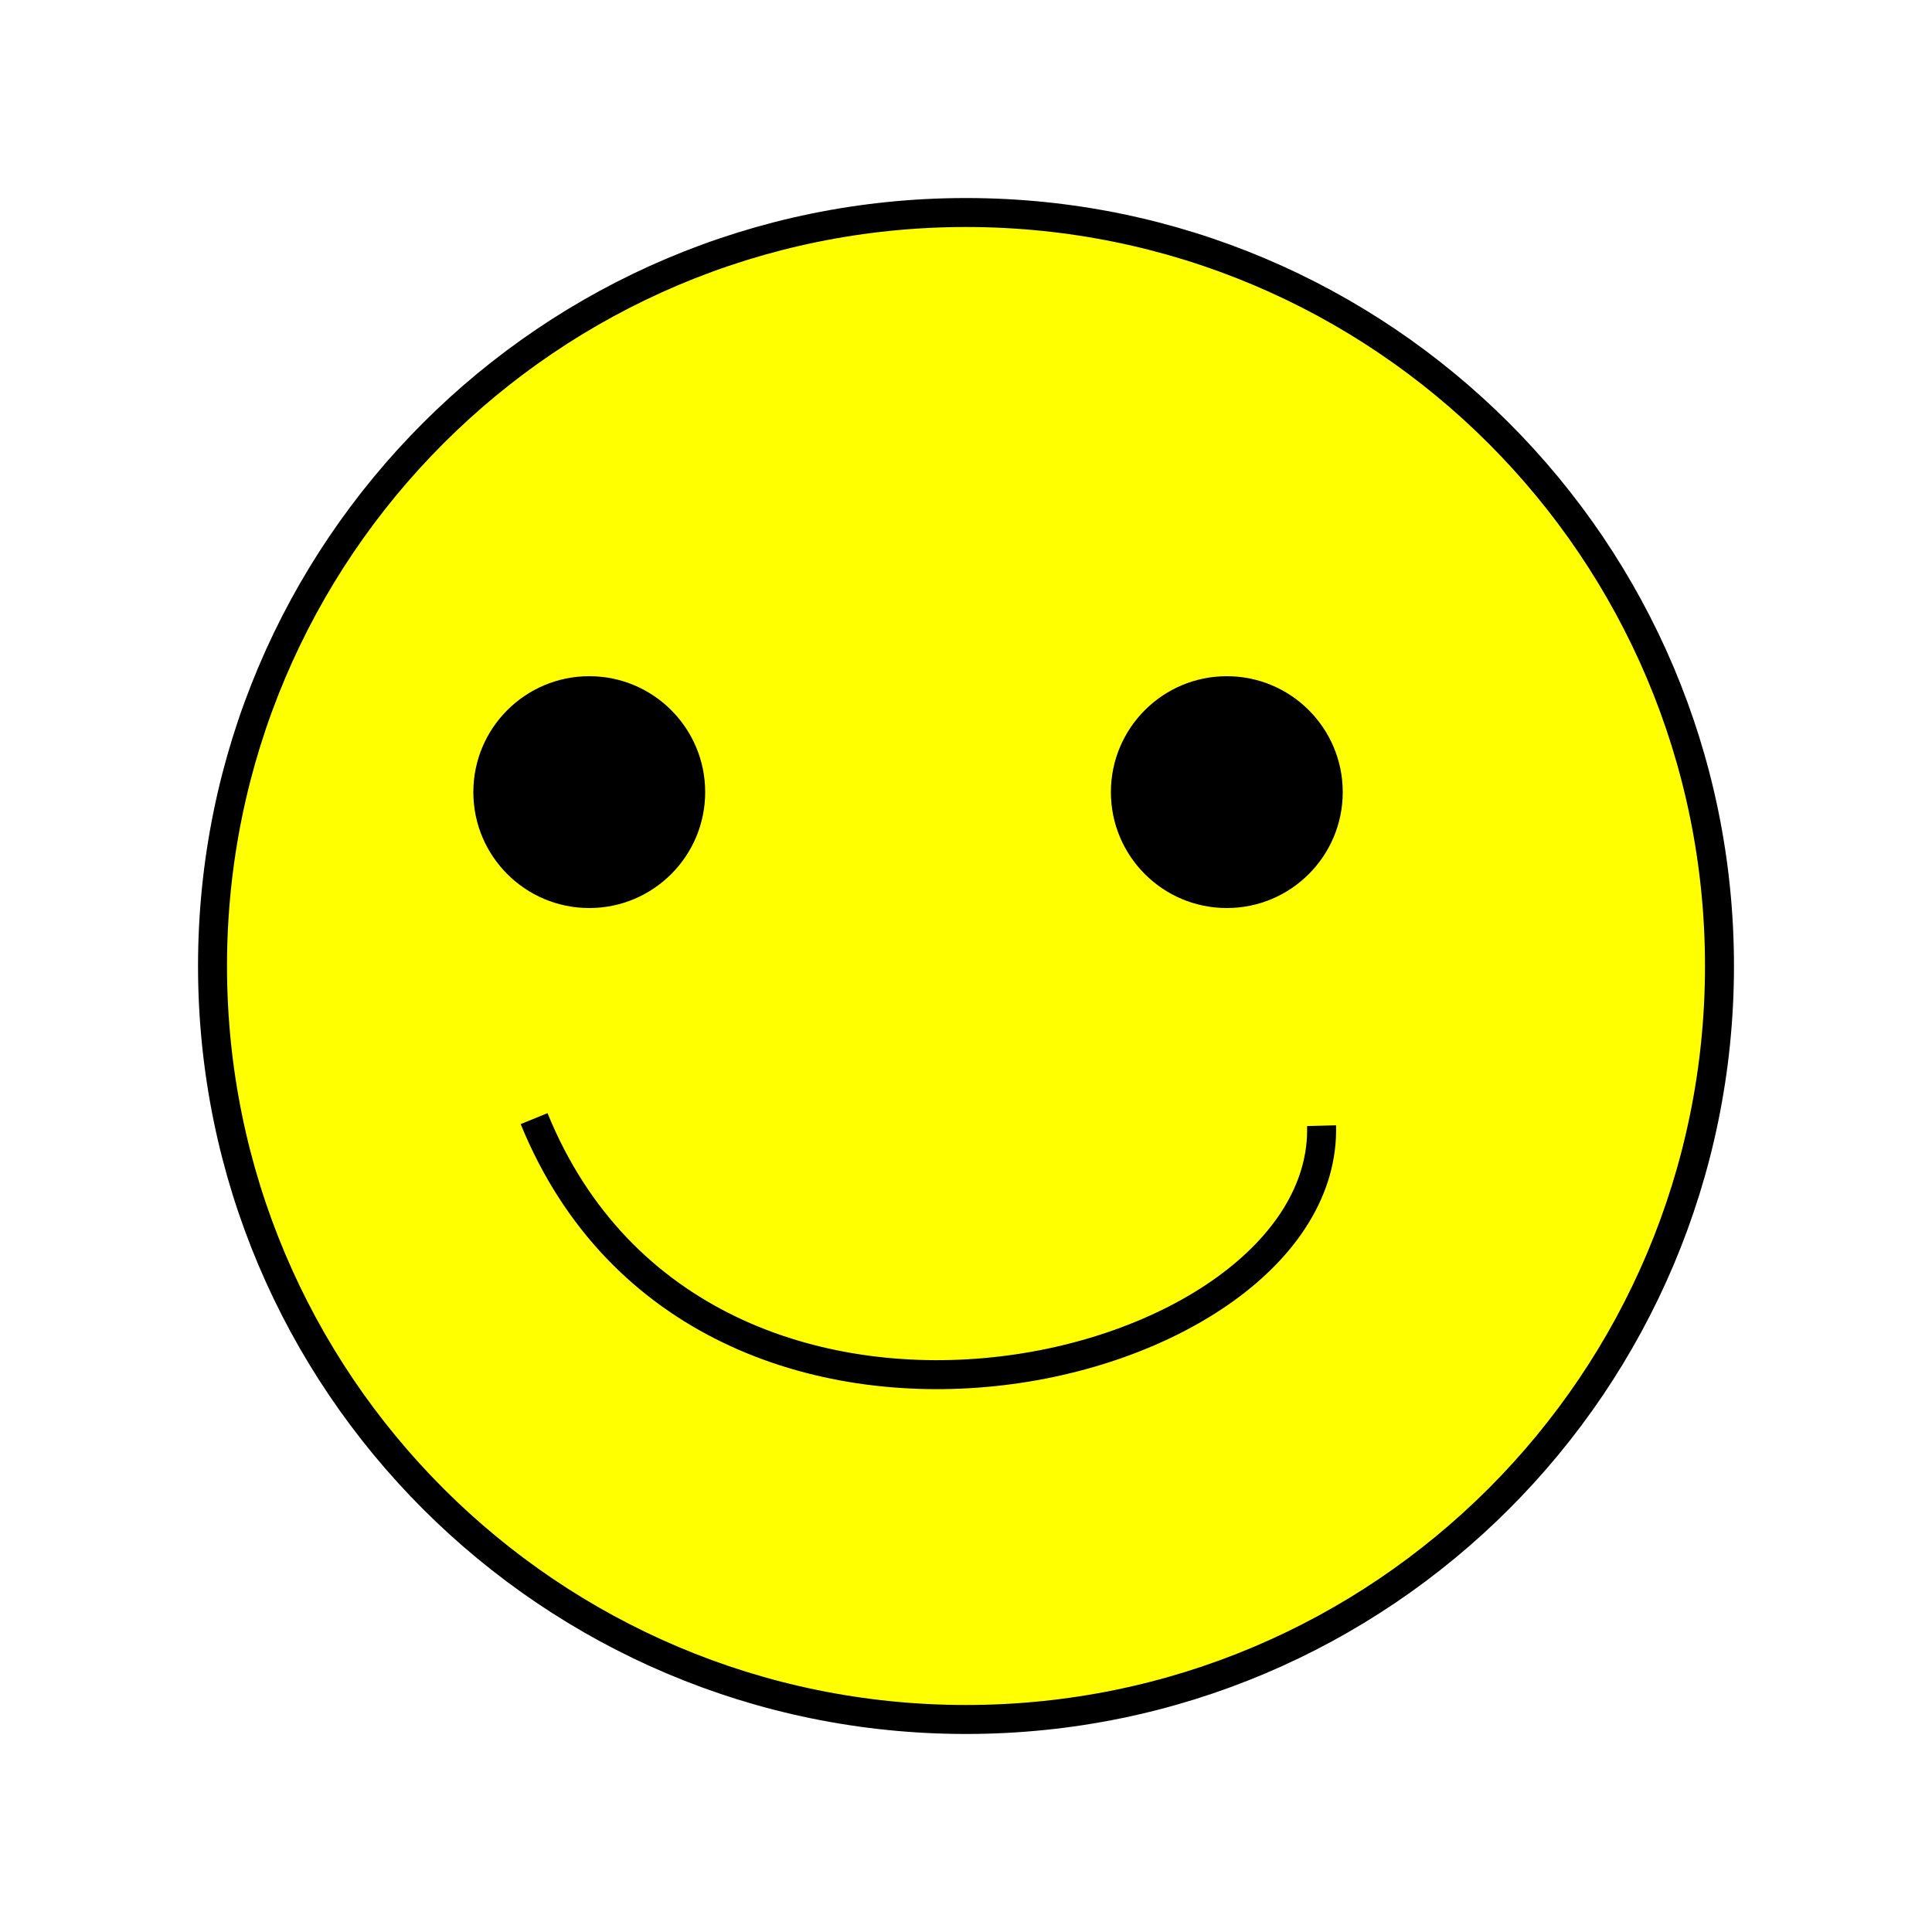
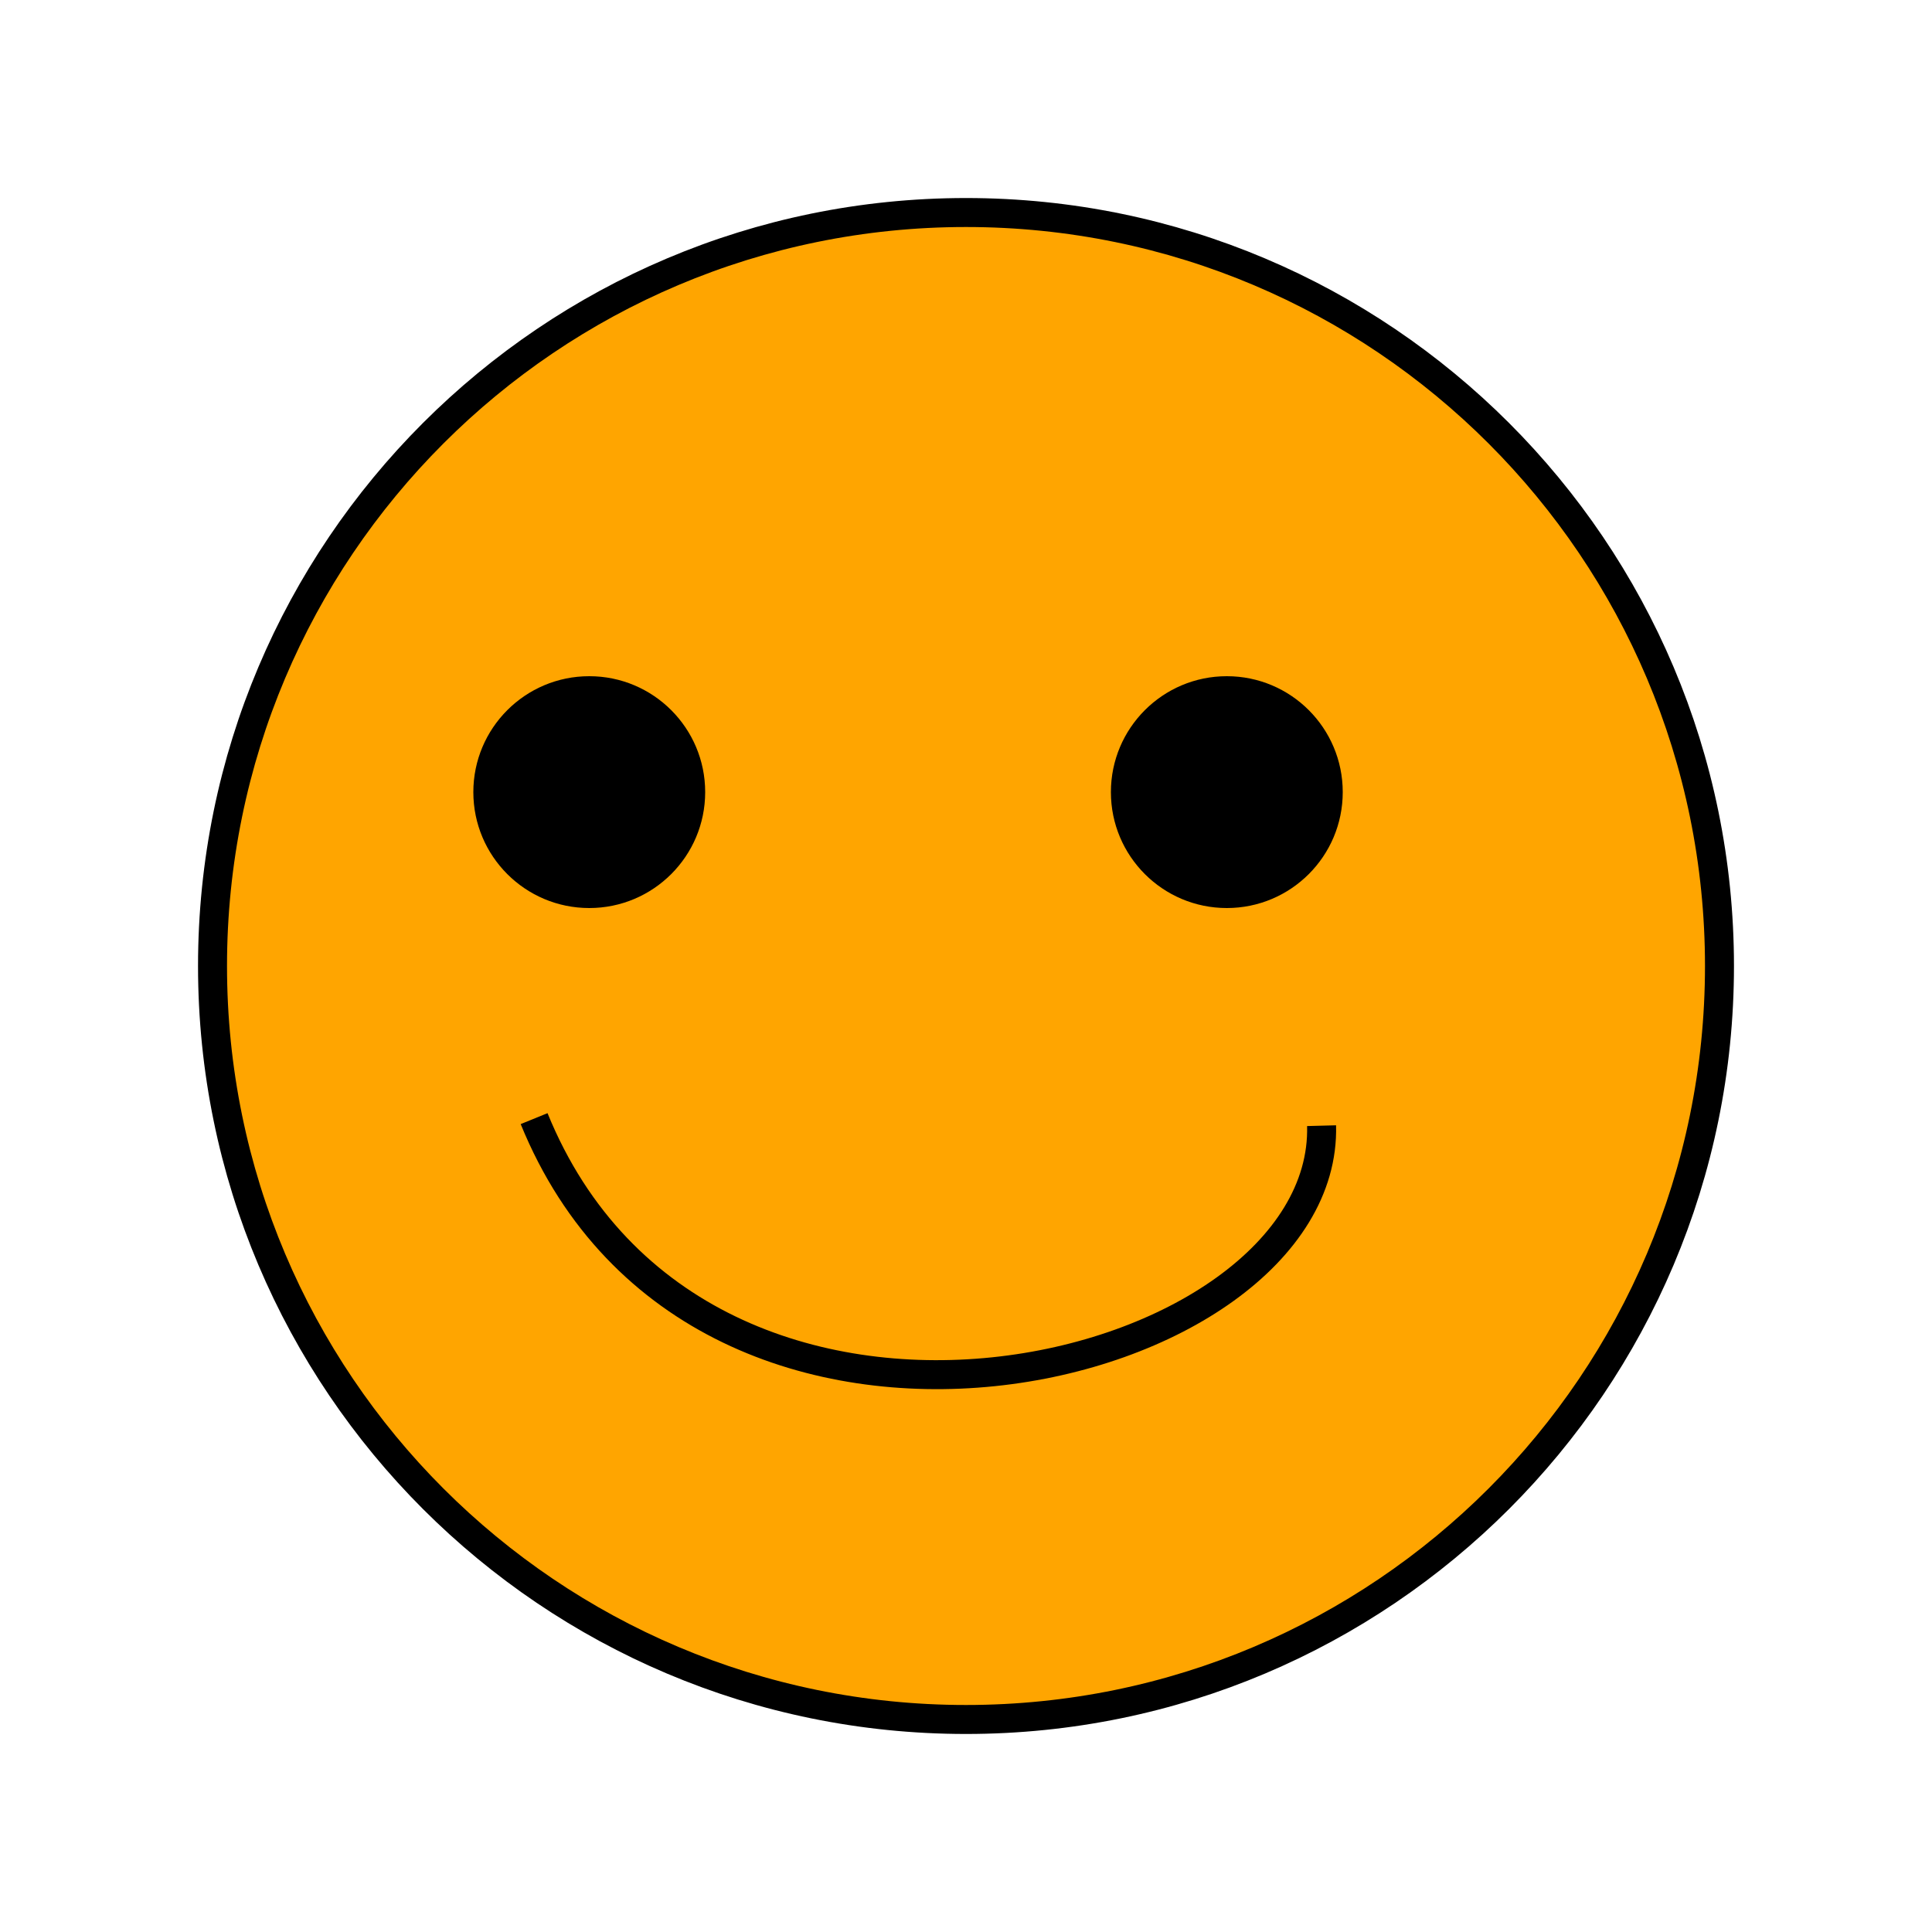
<svg xmlns="http://www.w3.org/2000/svg" viewBox="0 0 200 200" width="400" height="400">
-   <circle cx="100" cy="100" fill="yellow" r="78" stroke="black" stroke-width="3" />
+   <circle cx="100" cy="100" fill="orange" r="78" stroke="black" stroke-width="3" />
  <g class="eyes">
    <circle cx="61" cy="82" r="12" />
    <circle cx="127" cy="82" r="12" />
  </g>
  <path d="m136.81 116.53c.69 26.17-64.11 42-81.52-.73" style="fill:none; stroke: black; stroke-width: 3;" />
</svg>
